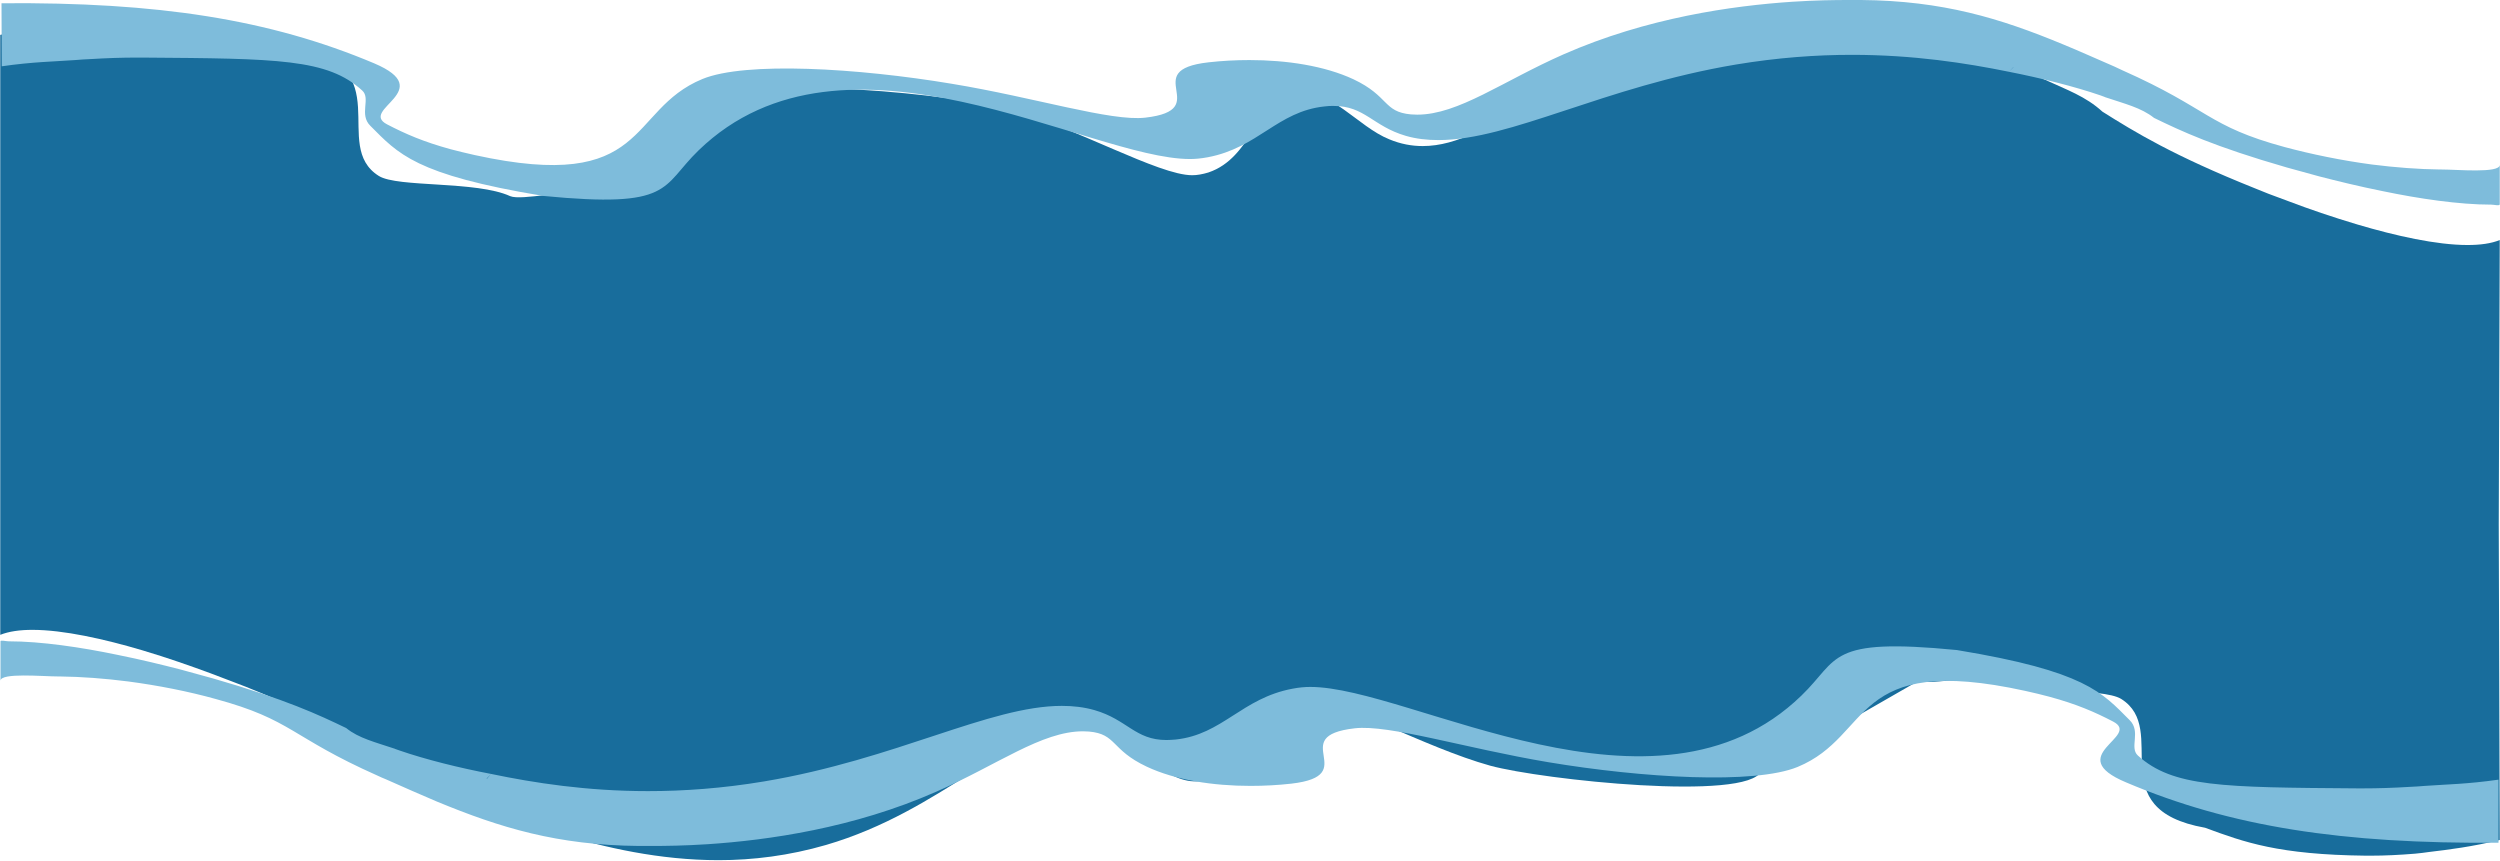
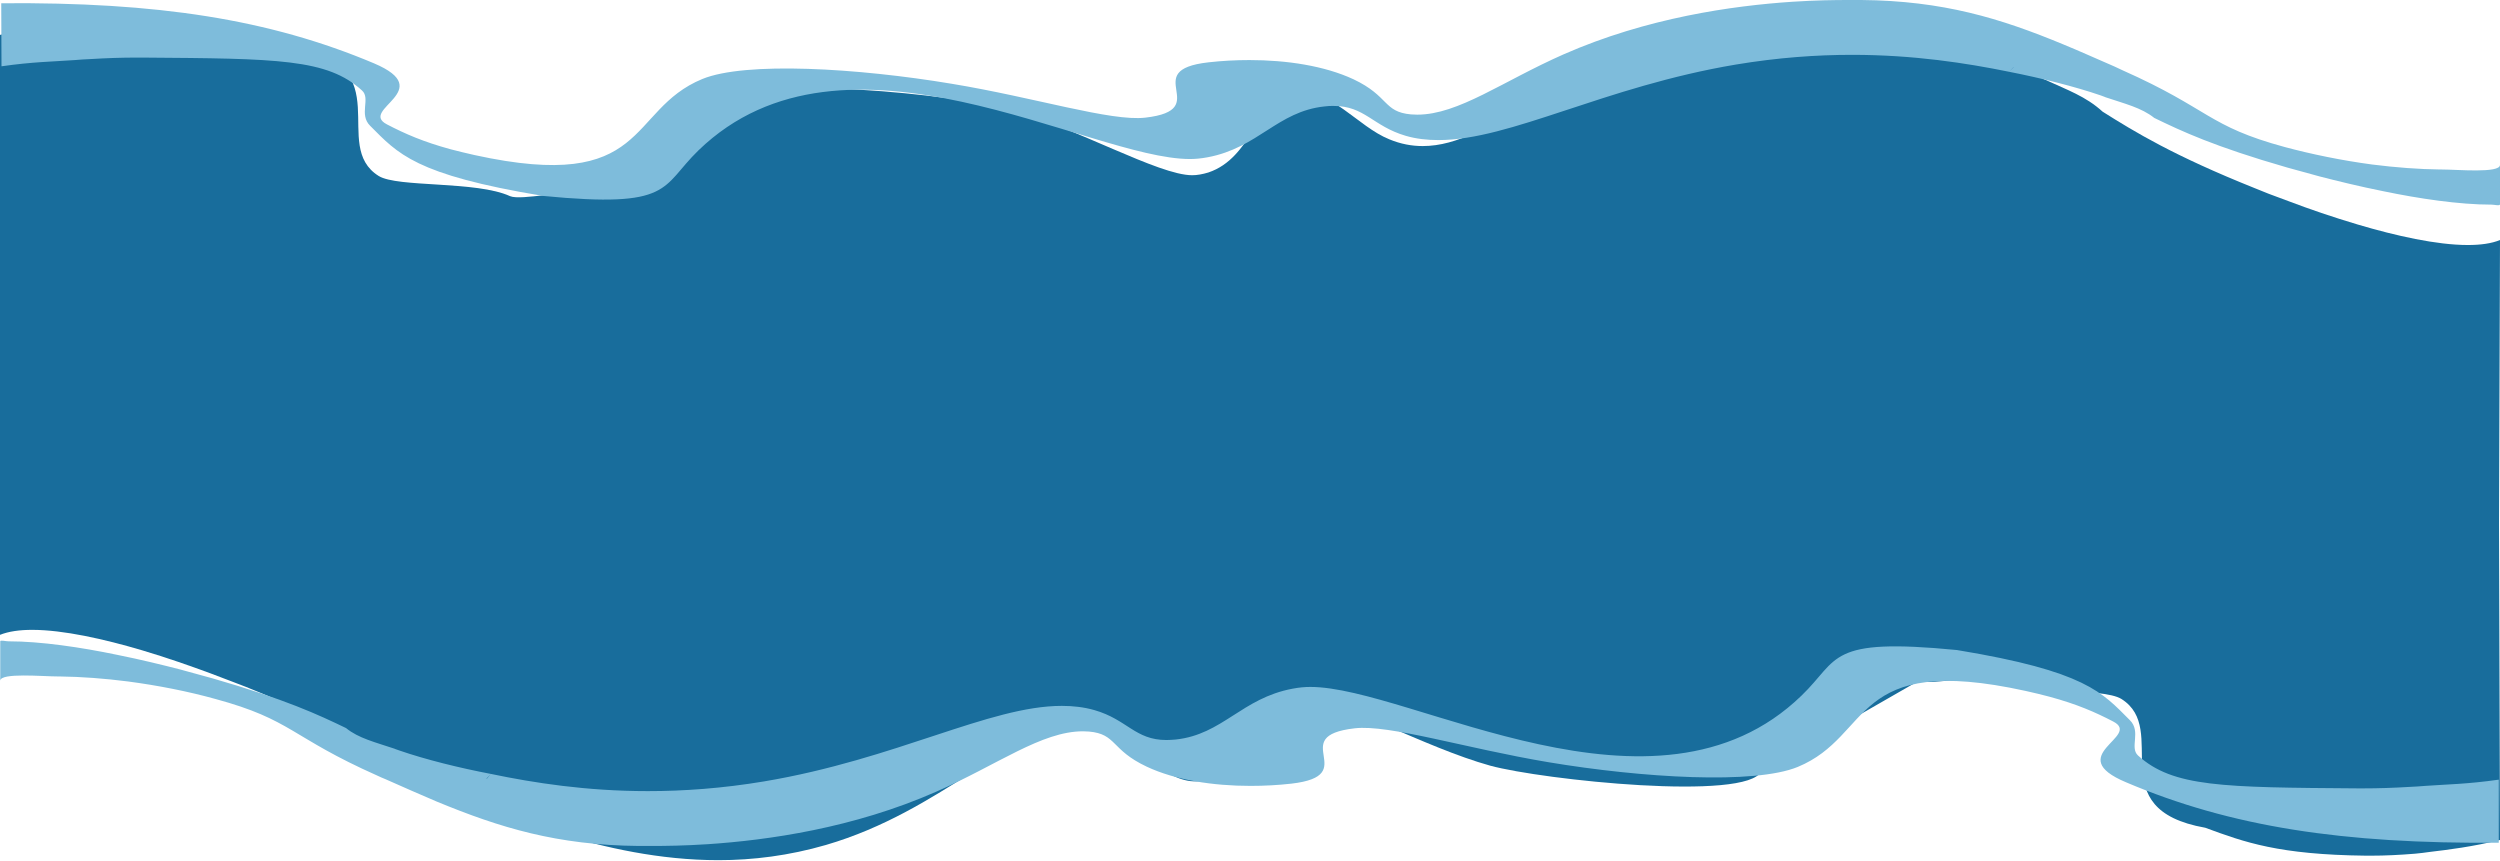
- <svg xmlns="http://www.w3.org/2000/svg" xml:space="preserve" width="10001px" height="3441px" version="1.1" style="shape-rendering:geometricPrecision; text-rendering:geometricPrecision; image-rendering:optimizeQuality; fill-rule:evenodd; clip-rule:evenodd" viewBox="0 0 10028 3451">
+ <svg xmlns="http://www.w3.org/2000/svg" preserveAspectRatio="none" xml:space="preserve" width="10001px" height="3441px" version="1.1" style="shape-rendering:geometricPrecision; text-rendering:geometricPrecision; image-rendering:optimizeQuality; fill-rule:evenodd; clip-rule:evenodd" viewBox="0 0 10028 3451">
  <defs>
    <style type="text/css">
   
    .fil0 {fill:#186D9C}
    .fil1 {fill:#7EBCDB;fill-rule:nonzero}
   
  </style>
  </defs>
  <g id="Слой_x0020_1">
    <path class="fil0" d="M1519 706c75,47 392,19 527,81 44,19 236,-28 285,-8l632 -363c56,-122 877,-35 1087,23 267,73 597,264 732,264 20,0 42,-4 65,-11 178,-60 184,-283 356,-314 136,-25 241,129 370,181 46,19 90,27 134,27 279,0 539,-329 1009,-466 148,-43 292,-60 430,-60 238,0 457,51 640,105 133,37 281,90 399,146 6,3 12,6 18,9l3 1 0 0c86,40 160,65 228,127 130,82 286,177 608,306 28,12 79,32 143,55 76,29 172,62 273,92 152,45 316,82 441,82 51,0 95,-6 129,-20l-4 1139 4 1268c-110,27 -206,39 -282,48 -19,3 -39,5 -58,7 -61,5 -120,8 -177,8 -7,0 -14,0 -21,0 -350,-4 -487,-54 -644,-112 -423,-75 -139,-393 -337,-517 -75,-46 -391,-19 -527,-80 -44,-20 -236,27 -285,7l-632 363c-56,122 -877,35 -1087,-22 -266,-74 -597,-264 -731,-264 -21,0 -42,3 -65,11 -179,59 -185,282 -357,313 -136,26 -241,-129 -369,-181 -46,-18 -91,-27 -135,-27 -279,0 -539,329 -1008,466 -148,43 -293,61 -431,61 -238,0 -457,-51 -640,-106 -133,-37 -281,-90 -399,-146 -6,-3 -12,-6 -18,-8l-3 -2 0 0c-86,-40 -159,-65 -227,-127 -131,-81 -287,-177 -608,-306 -29,-11 -80,-31 -144,-55 -76,-28 -172,-62 -273,-92 -152,-45 -316,-82 -441,-82 -50,0 -94,6 -129,20l0 -328 0 -255 0 -1824c110,-26 206,-38 282,-48 19,-2 39,-5 58,-6 61,-6 120,-9 177,-9 7,0 14,0 22,1 350,3 486,53 643,111 423,75 140,394 337,517z" />
    <path class="fil1" d="M10028 820c-1,7 -23,1 -34,1 -130,0 -291,-24 -435,-54 -95,-19 -184,-41 -254,-59 -59,-16 -105,-29 -131,-36 -292,-84 -424,-146 -533,-199 -51,-41 -119,-57 -196,-83l0 0 -2 -1c-6,-2 -11,-4 -16,-6 -105,-36 -241,-70 -368,-95 6,-6 12,-12 18,-18l-1 0c-6,6 -11,12 -17,18 -172,-35 -383,-68 -630,-68 -143,0 -298,11 -466,39 -530,89 -904,303 -1193,303 -46,0 -90,-5 -131,-17 -133,-39 -164,-120 -290,-120 -11,0 -23,0 -36,2 -189,20 -266,166 -469,204 -27,5 -50,7 -71,7 -404,0 -1385,-602 -1971,-35 -153,148 -101,234 -624,183 -515,-85 -582,-170 -693,-281 -47,-46 3,-110 -33,-142 -139,-127 -337,-128 -881,-132 -7,0 -15,0 -22,0 -60,0 -122,2 -186,6 -21,1 -42,2 -63,4 -82,6 -170,7 -294,25l-1 -253c626,-5 1075,64 1495,241 257,109 -63,185 52,245 73,38 146,70 256,100 29,8 61,15 95,23 706,155 609,-179 914,-305 173,-71 623,-44 1000,19 334,55 639,152 777,136 279,-32 -32,-190 254,-222 53,-6 108,-9 164,-9 149,0 301,23 417,77 144,68 119,131 231,141 8,0 16,1 25,1 165,0 342,-134 587,-242 334,-147 678,-195 918,-211 92,-6 169,-7 224,-7 21,0 38,0 52,0 327,3 557,73 810,178 66,27 134,58 206,89 11,5 21,10 32,15 351,156 341,224 651,308 108,29 230,54 350,70 94,12 188,19 273,20 2,0 4,0 6,0 63,0 233,16 234,-18l0 158z" />
    <path class="fil1" d="M1 2573c0,-6 22,0 33,0 130,0 291,24 435,54 95,19 184,41 254,59 59,16 105,29 131,36 292,84 424,146 534,199 50,41 118,57 195,83l0 0 2 1c6,2 11,4 17,6 104,36 241,70 367,94 -6,6 -12,13 -18,19l2 0c5,-6 10,-12 16,-19 173,36 383,69 630,69 143,0 299,-11 466,-39 530,-89 904,-303 1194,-303 45,0 89,5 131,17 132,38 163,120 289,120 11,0 24,-1 37,-2 188,-20 265,-166 469,-204 26,-5 49,-7 71,-7 403,0 1385,602 1970,35 154,-148 102,-234 624,-183 516,85 582,170 693,281 47,46 -2,110 33,142 140,127 338,128 881,132 8,0 15,0 23,0 59,0 121,-2 186,-6 20,-1 41,-2 62,-4 83,-6 170,-7 295,-25l0 253c-625,5 -1075,-64 -1494,-242 -258,-108 63,-184 -52,-244 -73,-38 -146,-70 -257,-100 -29,-8 -60,-15 -95,-23 -706,-155 -609,179 -914,305 -173,71 -623,44 -1000,-19 -334,-56 -638,-152 -777,-136 -279,32 32,189 -254,222 -53,6 -108,9 -164,9 -149,0 -301,-23 -416,-77 -145,-68 -120,-131 -232,-141 -8,0 -16,-1 -24,-1 -166,0 -342,134 -588,242 -333,147 -677,195 -918,211 -92,6 -169,7 -224,7 -20,0 -38,0 -52,0 -327,-3 -556,-73 -810,-178 -66,-28 -134,-58 -206,-90 -11,-4 -21,-9 -32,-14 -351,-156 -341,-224 -651,-308 -108,-30 -229,-54 -350,-70 -94,-12 -187,-19 -273,-20 -2,0 -4,0 -6,0 -63,0 -232,-16 -233,17l0 -158z" />
  </g>
</svg>
